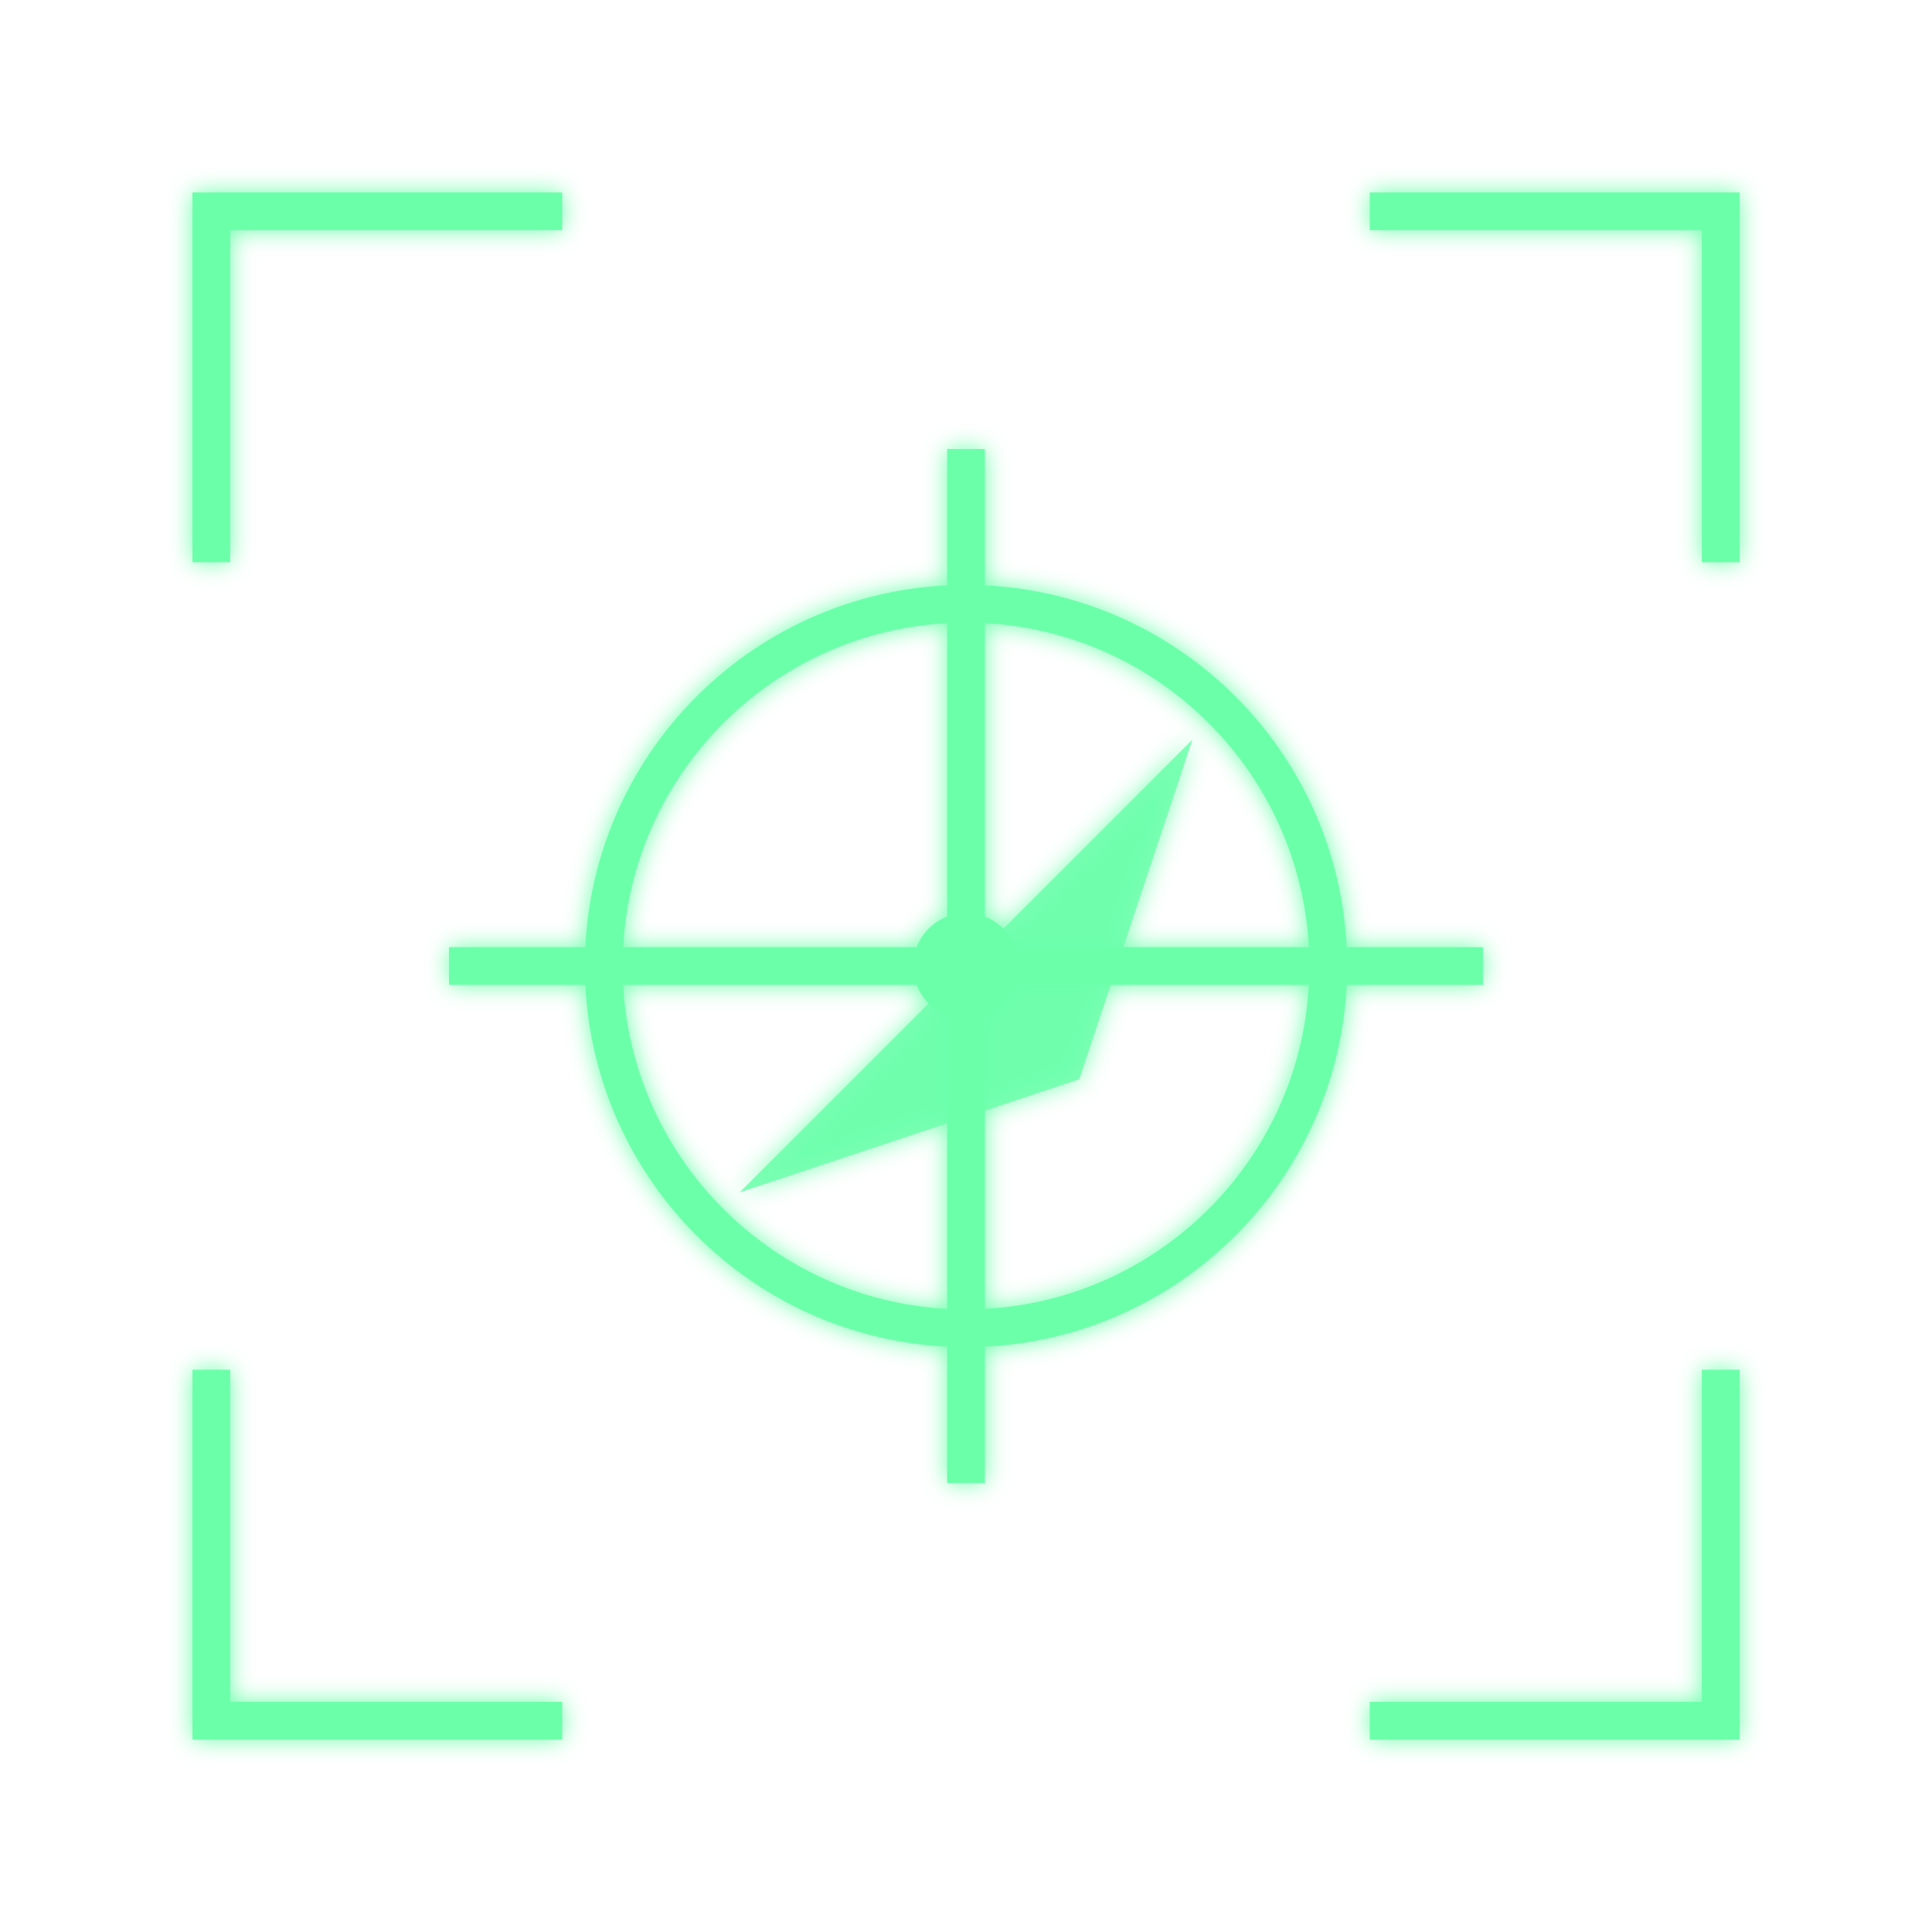
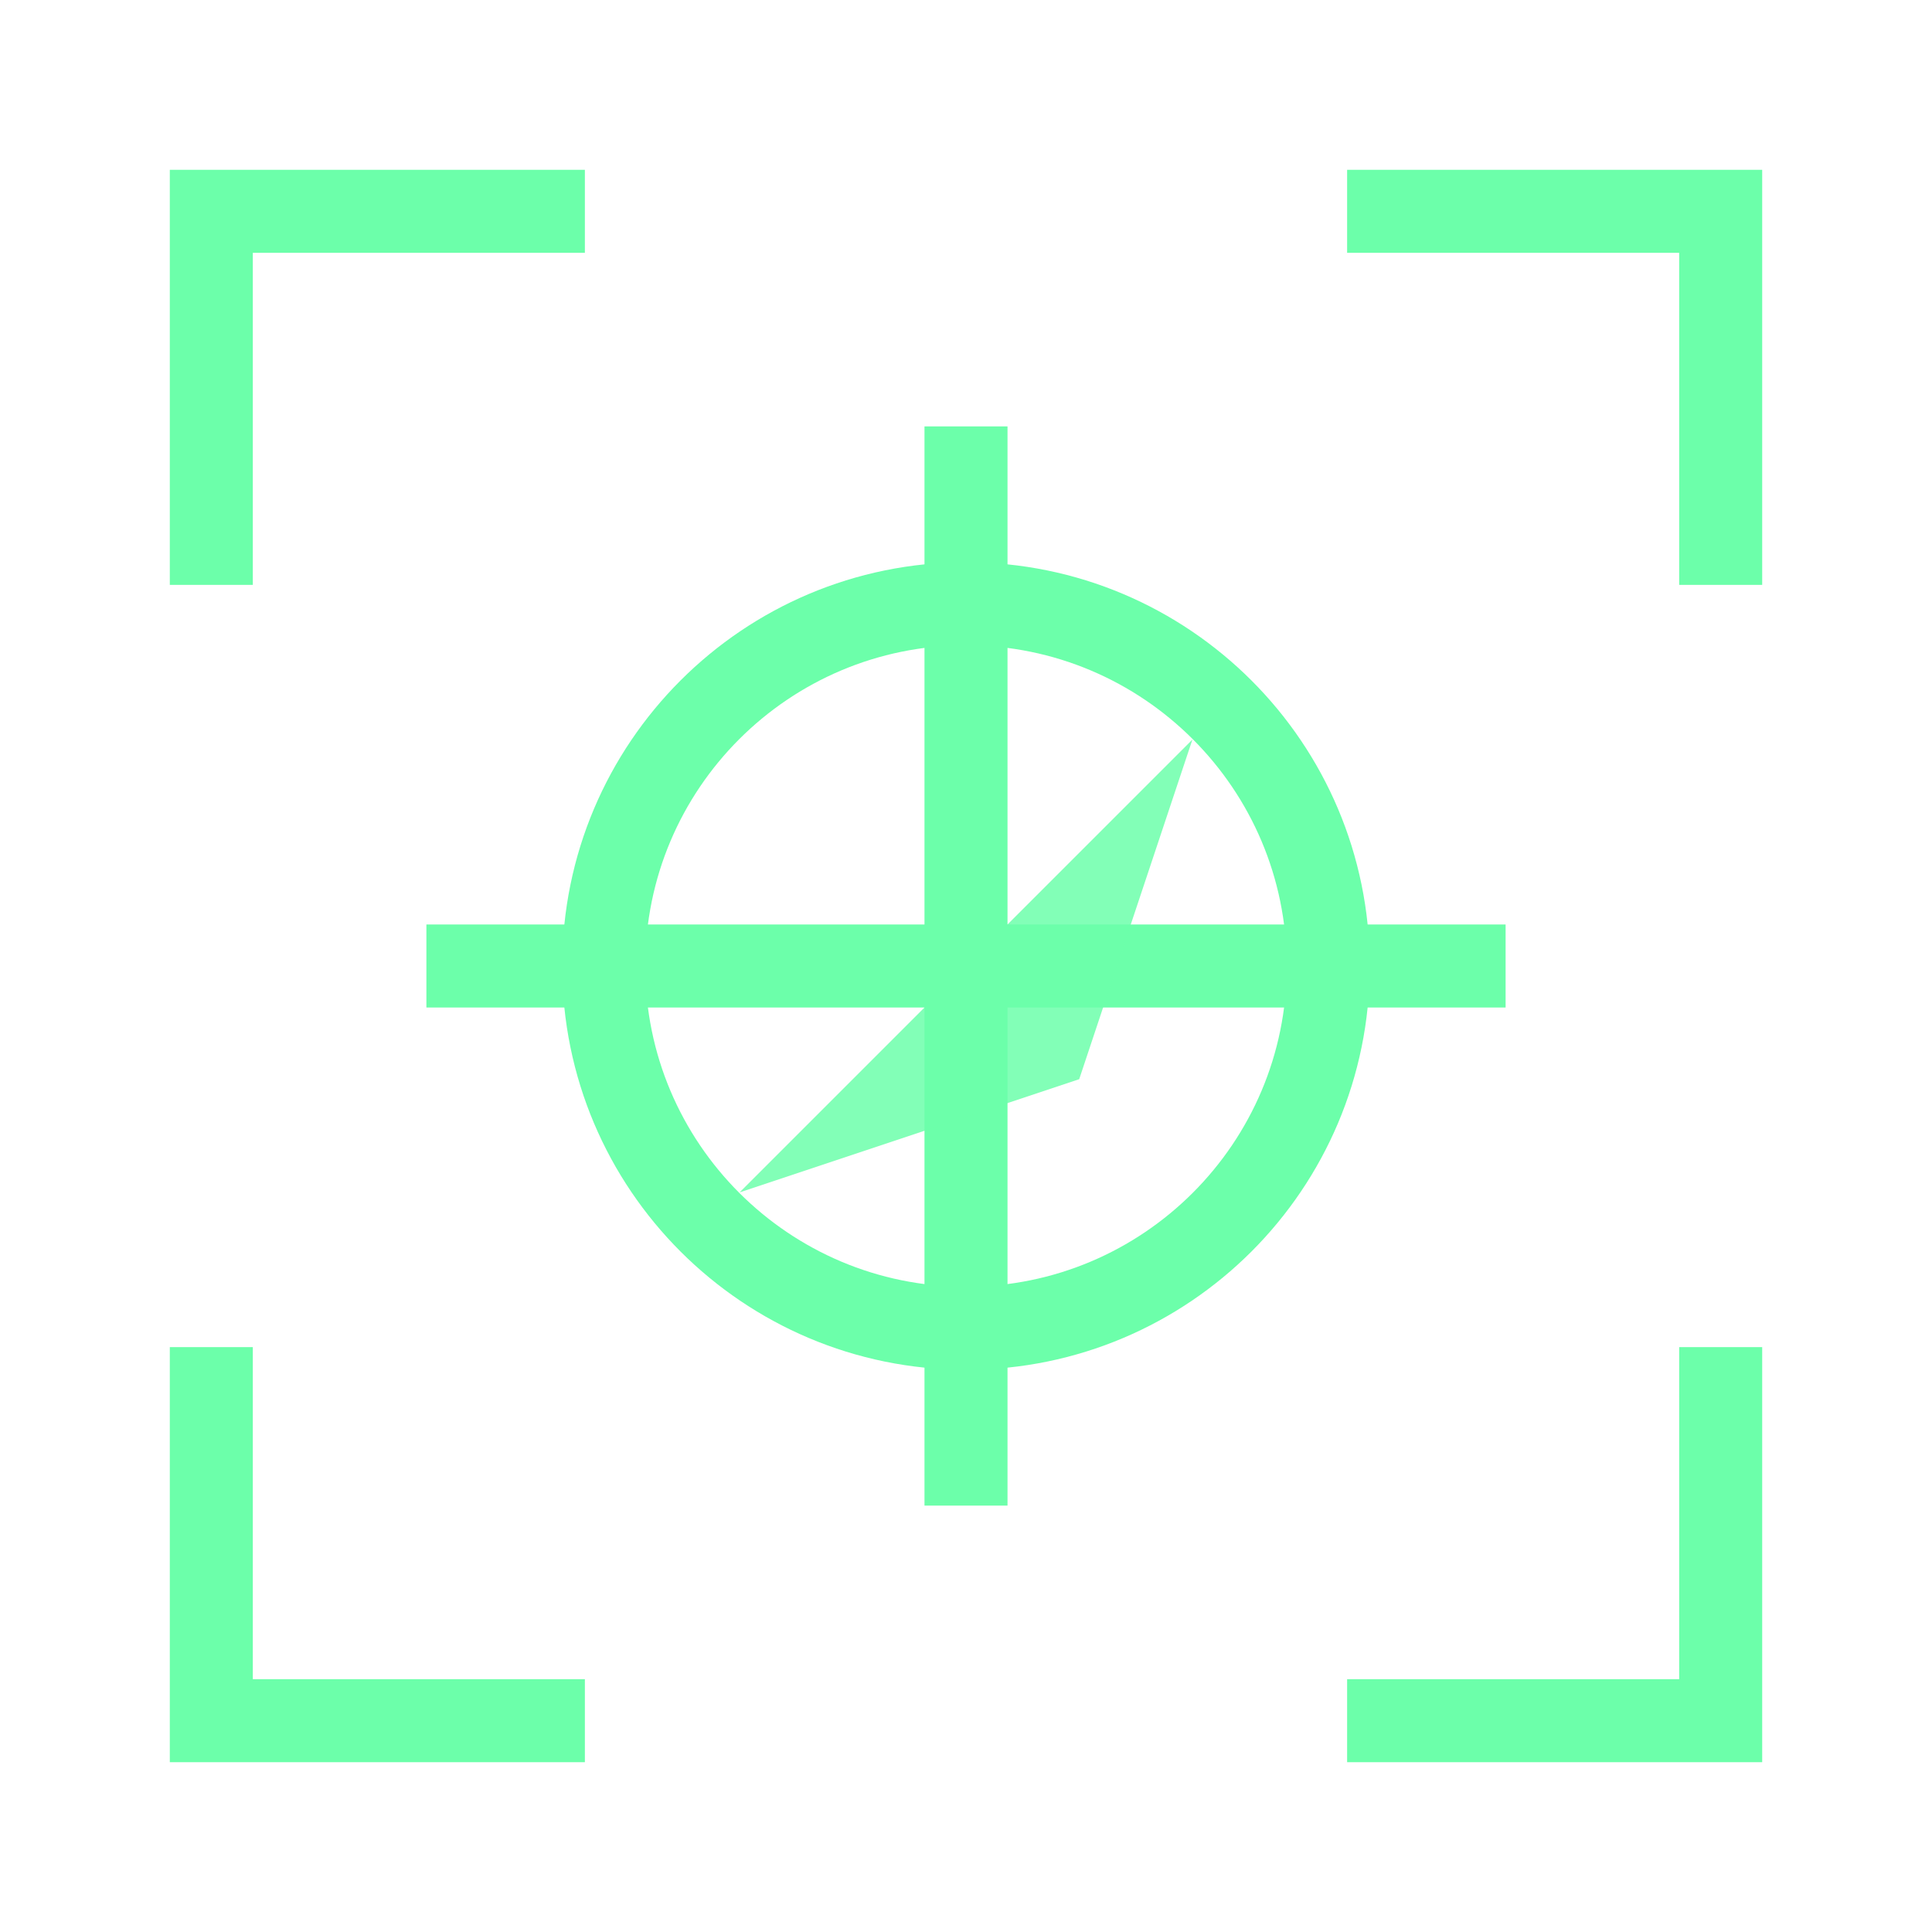
<svg xmlns="http://www.w3.org/2000/svg" width="256" height="256" viewBox="0 0 256 256" fill="none">
-   <defs>
-     <filter id="softGlow" x="-30%" y="-30%" width="160%" height="160%">
-       <feGaussianBlur stdDeviation="1.5" result="blur" />
-       <feMerge>
-         <feMergeNode in="blur" />
-         <feMergeNode in="SourceGraphic" />
-       </feMerge>
-     </filter>
-   </defs>
-   <g stroke="currentColor" color="#6CFFAA" stroke-width="5" stroke-linecap="square" stroke-linejoin="miter" filter="url(#softGlow)">
+   <g stroke="currentColor" color="#6CFFAA" stroke-width="11" stroke-linecap="square" stroke-linejoin="miter">
    <path d="M28 72 V28 H72" />
    <path d="M184 28 H228 V72" />
    <path d="M228 184 V228 H184" />
    <path d="M72 228 H28 V184" />
    <circle cx="128" cy="128" r="48" />
    <path d="M128 62 V194" />
    <path d="M62 128 H194" />
    <path d="M128 128 L158 98 L143 143 L98 158 Z" fill="currentColor" stroke="none" opacity="0.85" />
    <circle cx="128" cy="128" r="7" fill="currentColor" stroke="none" />
  </g>
</svg>
